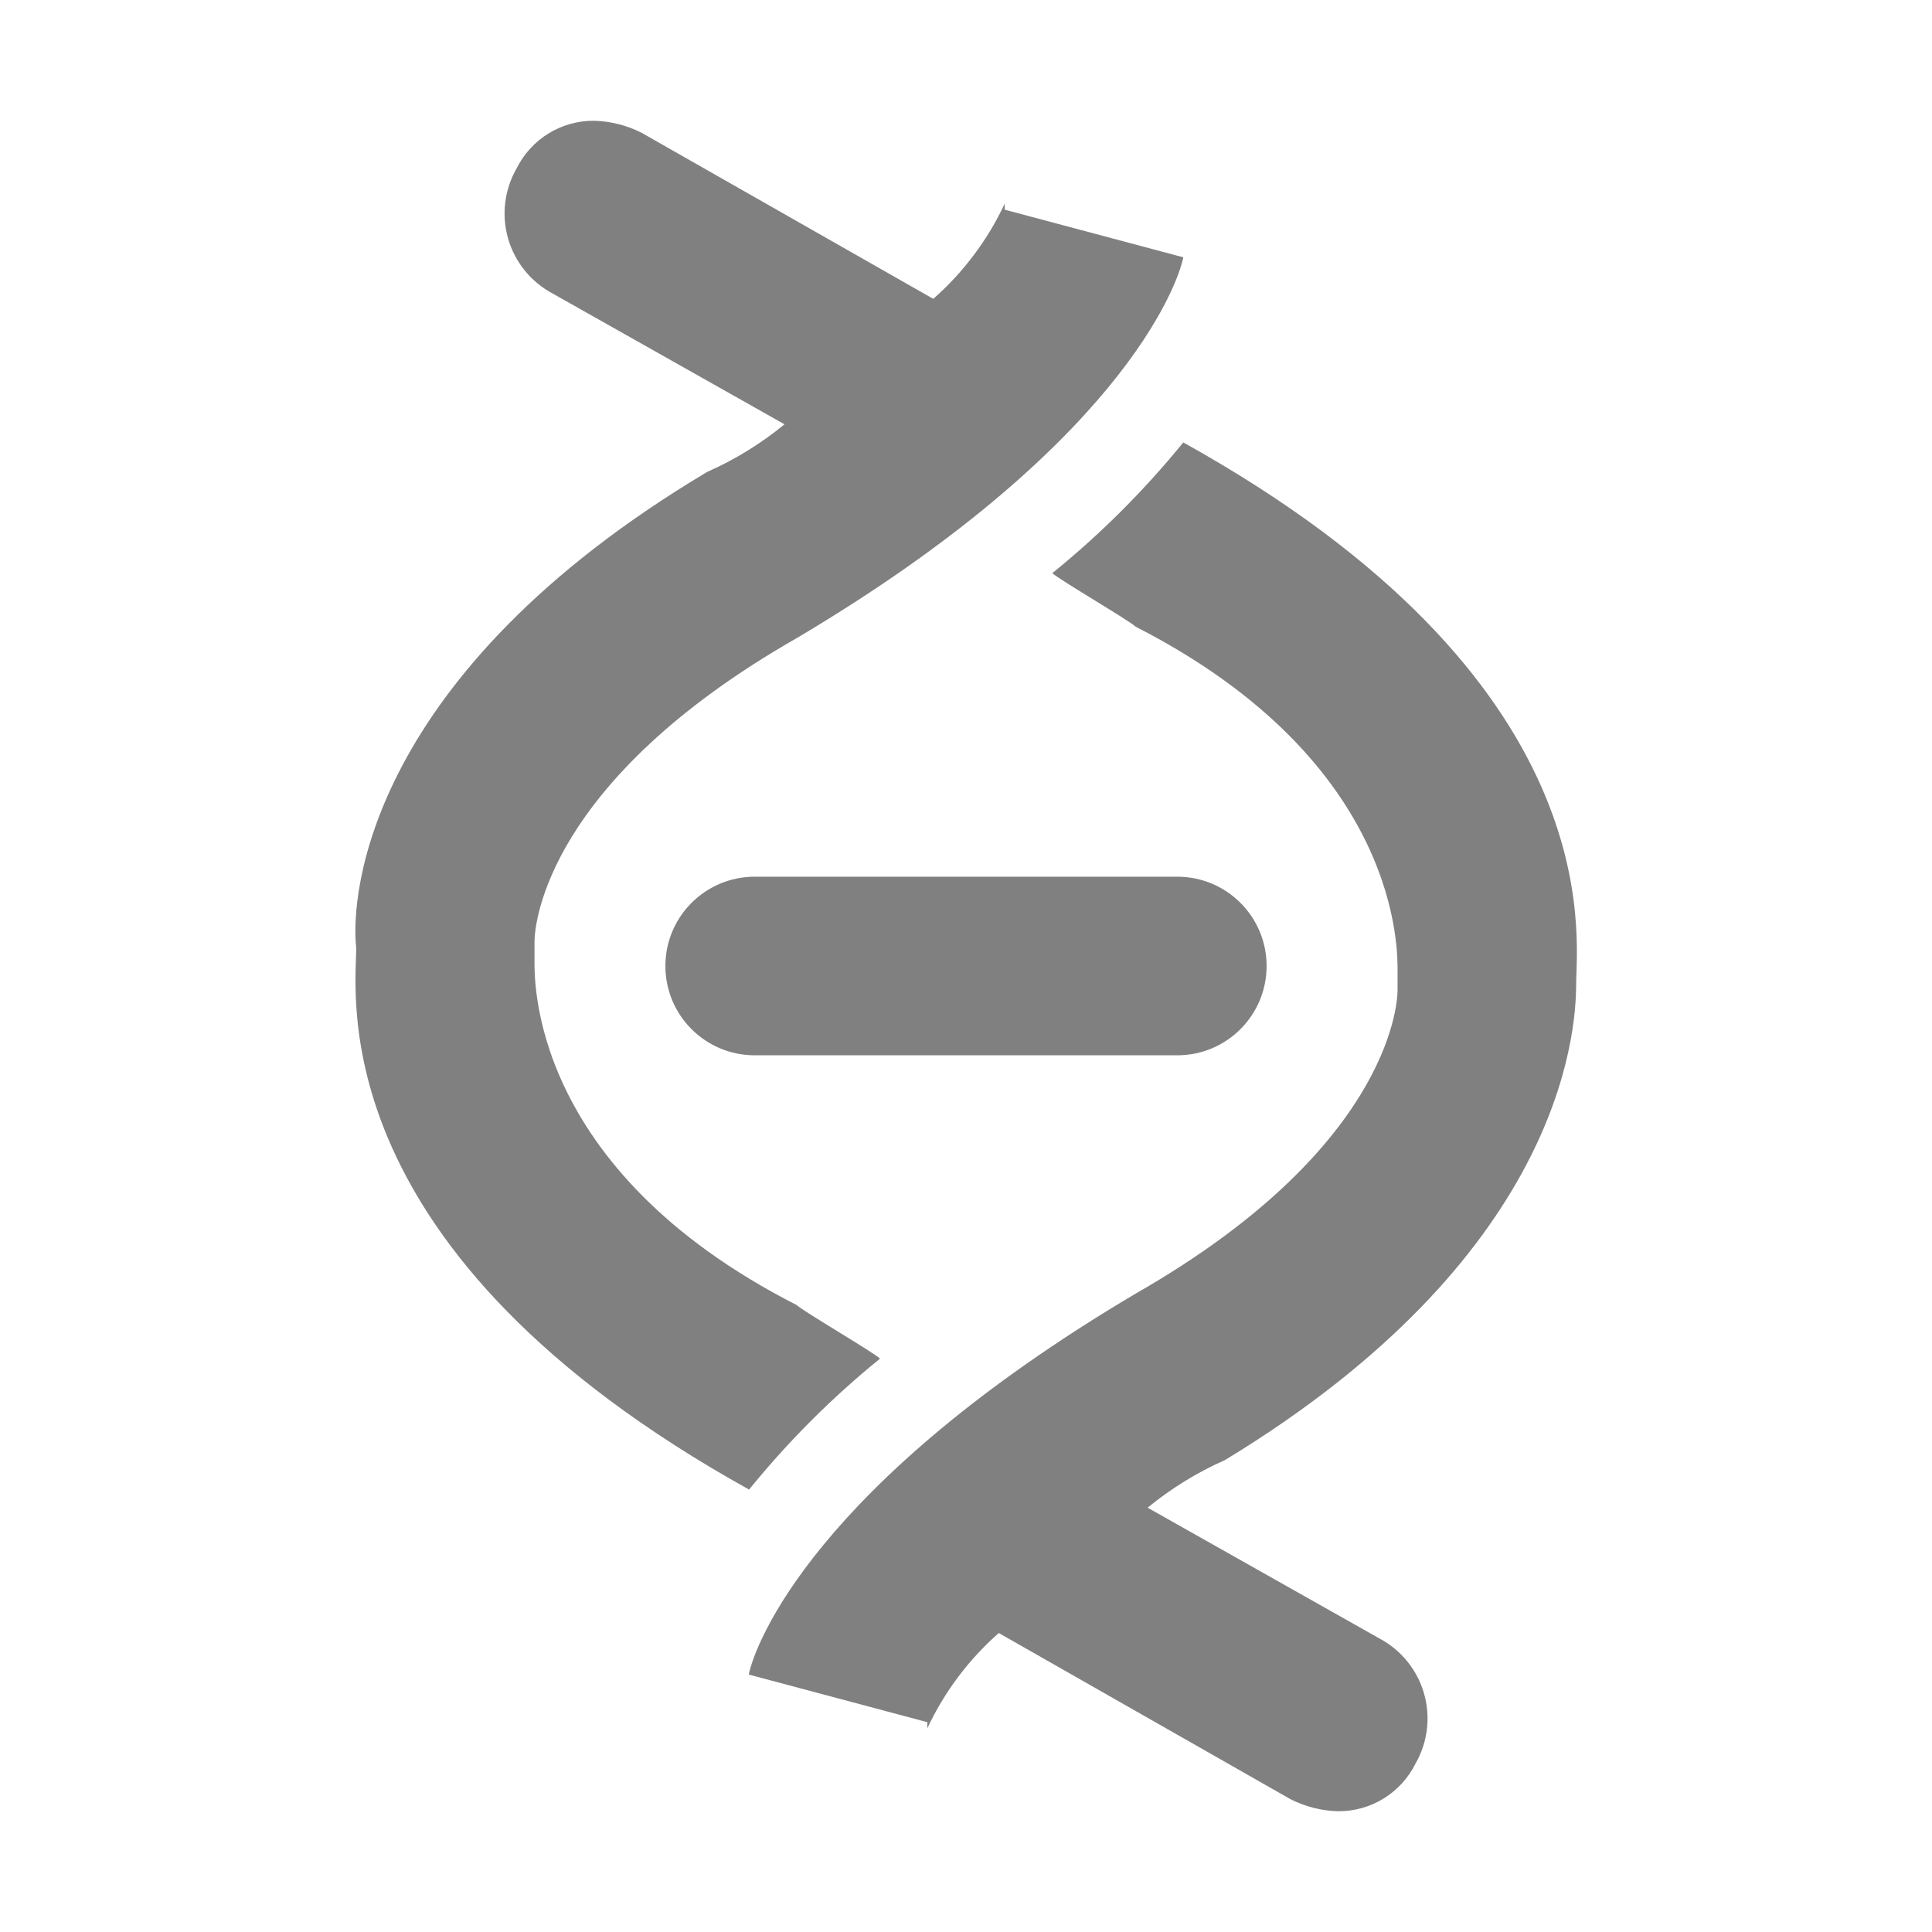
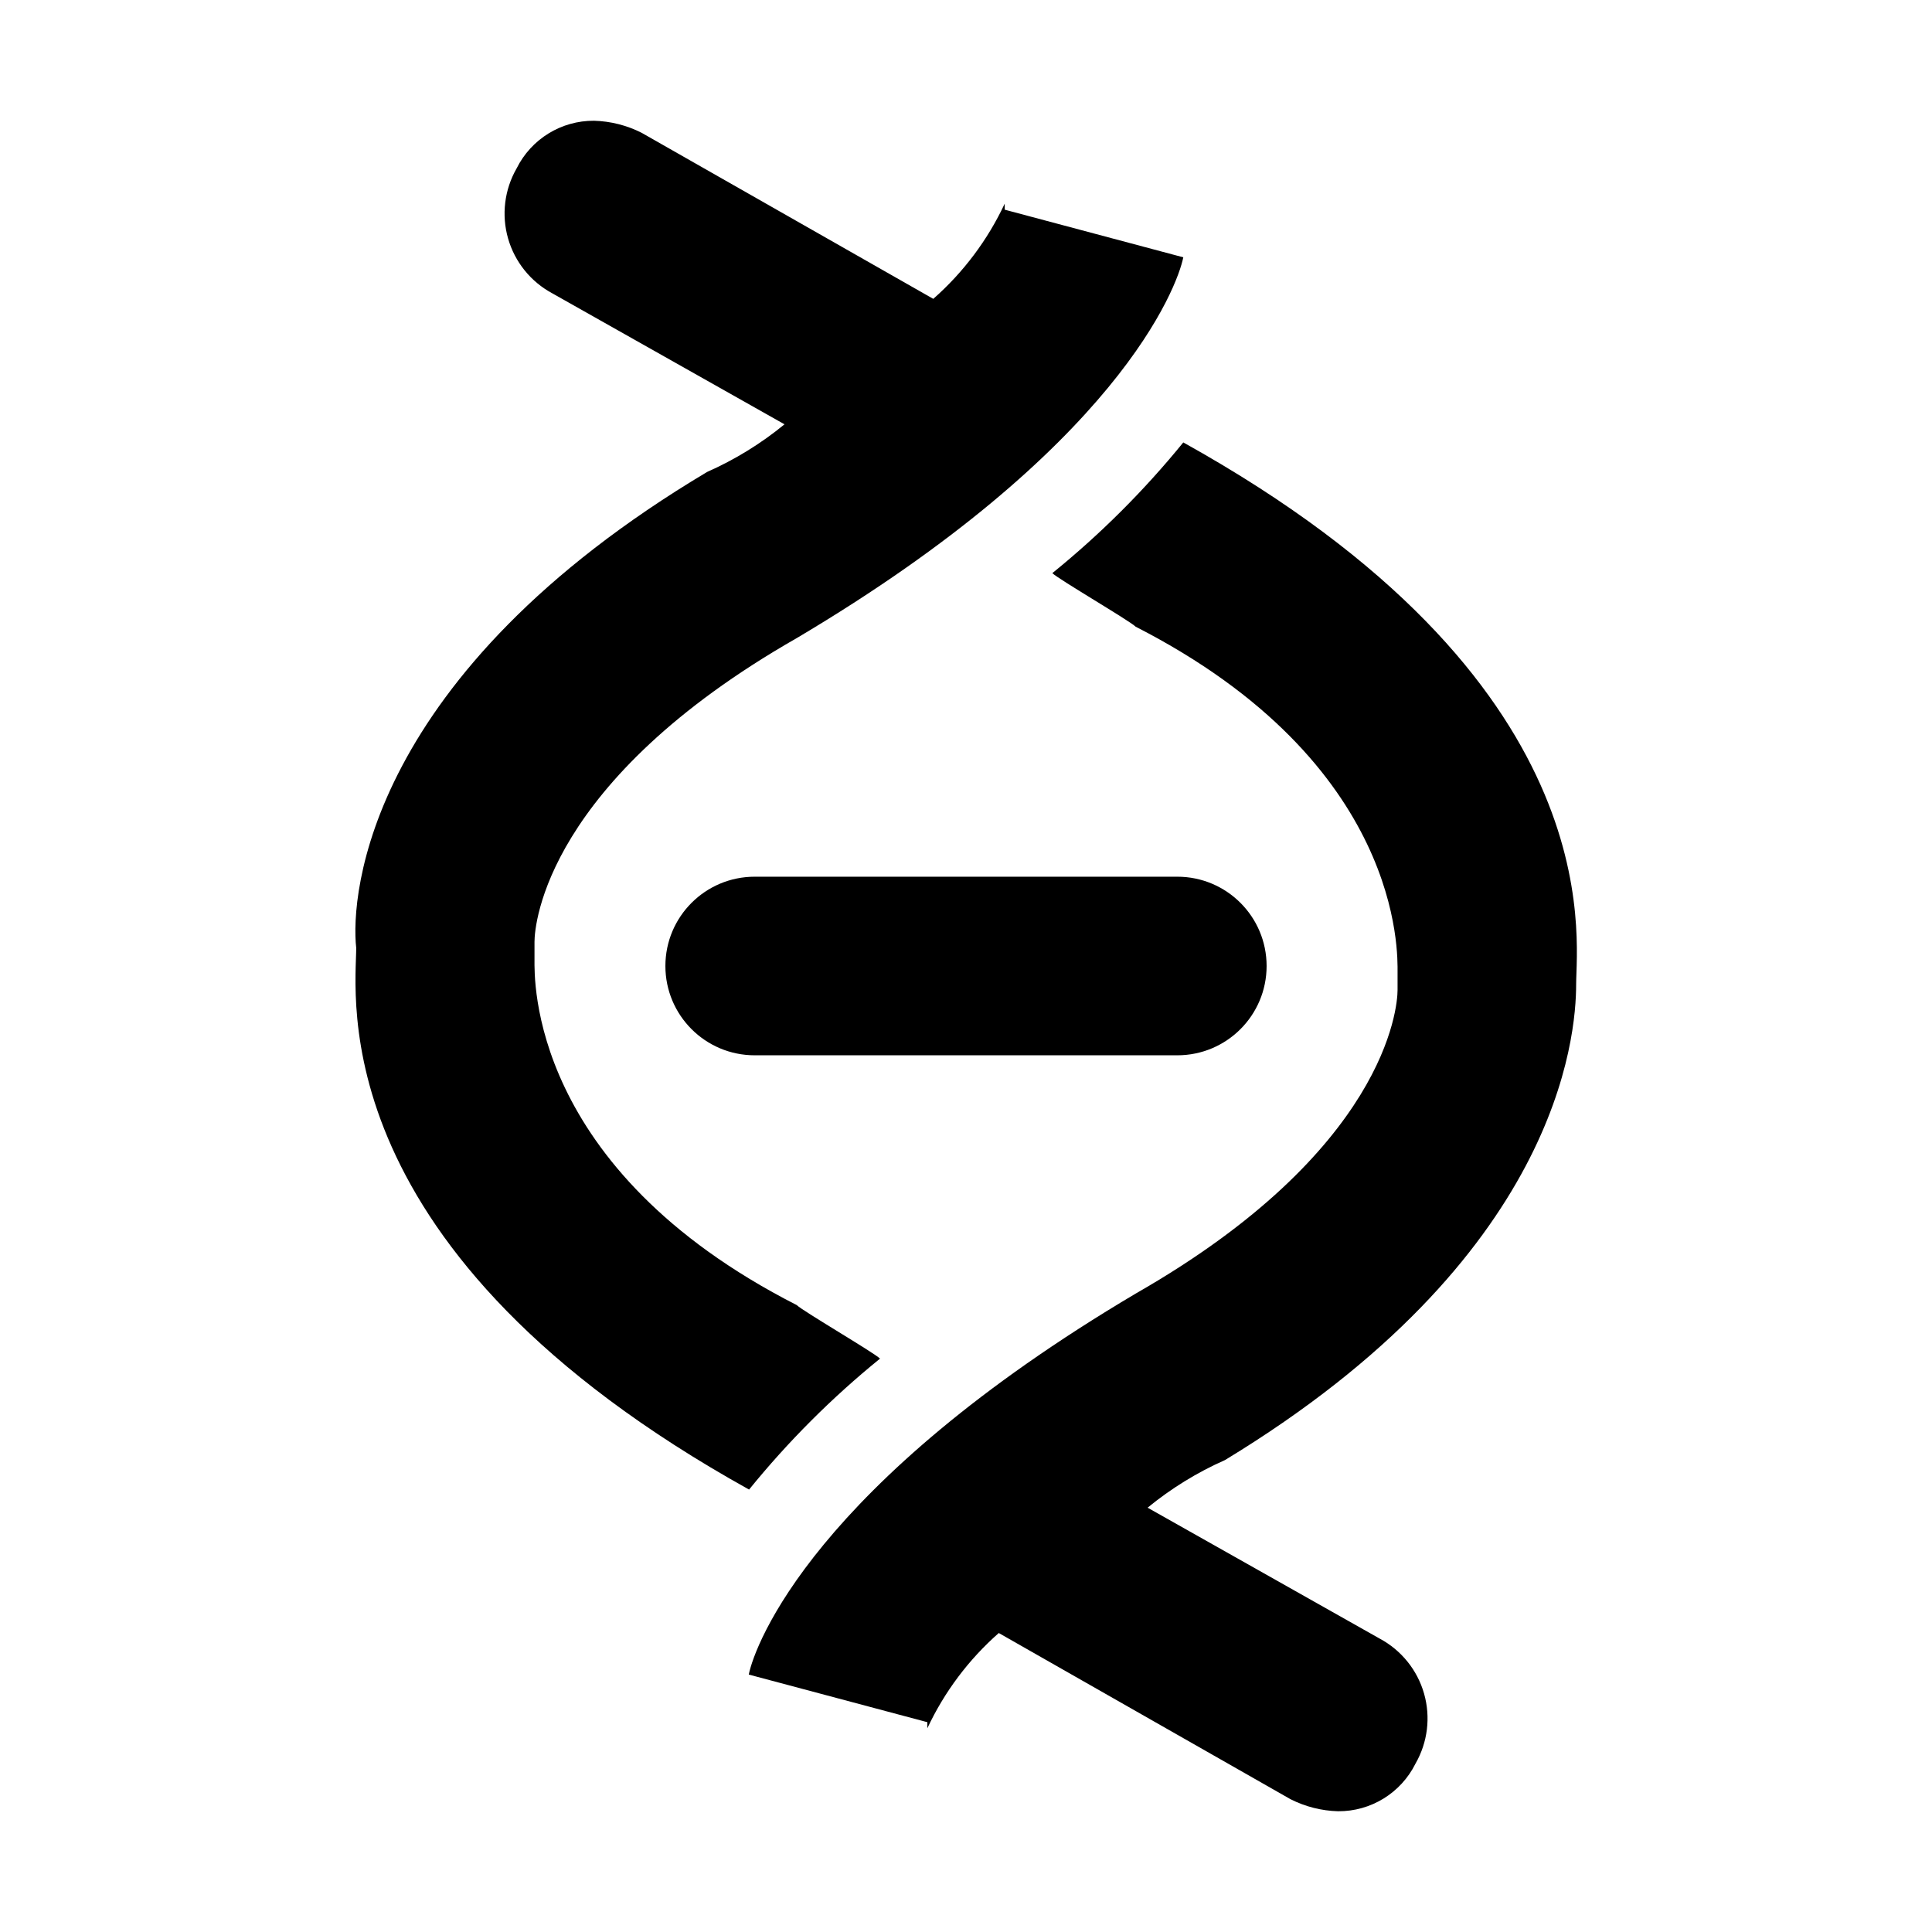
<svg xmlns="http://www.w3.org/2000/svg" viewBox="0 0 32 32" width="16px" height="16px">
-   <g fill="#808080" data-themed="true" data-iconColor="Perforce Helix Ignore">
+   <g fill="#000" data-themed="true" data-iconColor="Perforce Helix Ignore">
    <path d="M19.5,17.479h-7a1.479,1.479,0,1,1,0-2.958h7a1.479,1.479,0,0,1,0,2.958Z" />
    <path d="M26.106,16.3c0-.789.592-5.028-6.507-8.972A14.823,14.823,0,0,1,17.43,9.493c.1.1,1.282.789,1.38.887,4.437,2.268,4.338,5.423,4.338,5.718v.3c0,.3-.2,2.662-4.338,5.028-5.324,3.155-6.31,5.817-6.408,6.31l2.958.789v.1a4.826,4.826,0,0,1,1.183-1.577L21.374,29.8a1.857,1.857,0,0,0,.789.2,1.421,1.421,0,0,0,1.282-.789,1.5,1.5,0,0,0-.592-2.07l-3.845-2.169a5.59,5.59,0,0,1,1.282-.789C25.811,20.831,26.106,17.183,26.106,16.3Z" />
    <path d="M5.9,15.7c0,.789-.592,5.028,6.507,8.972a14.823,14.823,0,0,1,2.169-2.169c-.1-.1-1.282-.789-1.38-.887C8.754,19.352,8.853,16.2,8.853,15.9v-.3c0-.3.2-2.662,4.338-5.028,5.324-3.155,6.31-5.817,6.408-6.31l-2.958-.789v-.1a4.826,4.826,0,0,1-1.183,1.577L10.628,2.2A1.857,1.857,0,0,0,9.839,2a1.421,1.421,0,0,0-1.282.789,1.5,1.5,0,0,0,.592,2.07l3.845,2.169a5.59,5.59,0,0,1-1.282.789C6.092,11.169,5.8,14.817,5.9,15.7Z" />
  </g>
</svg>
